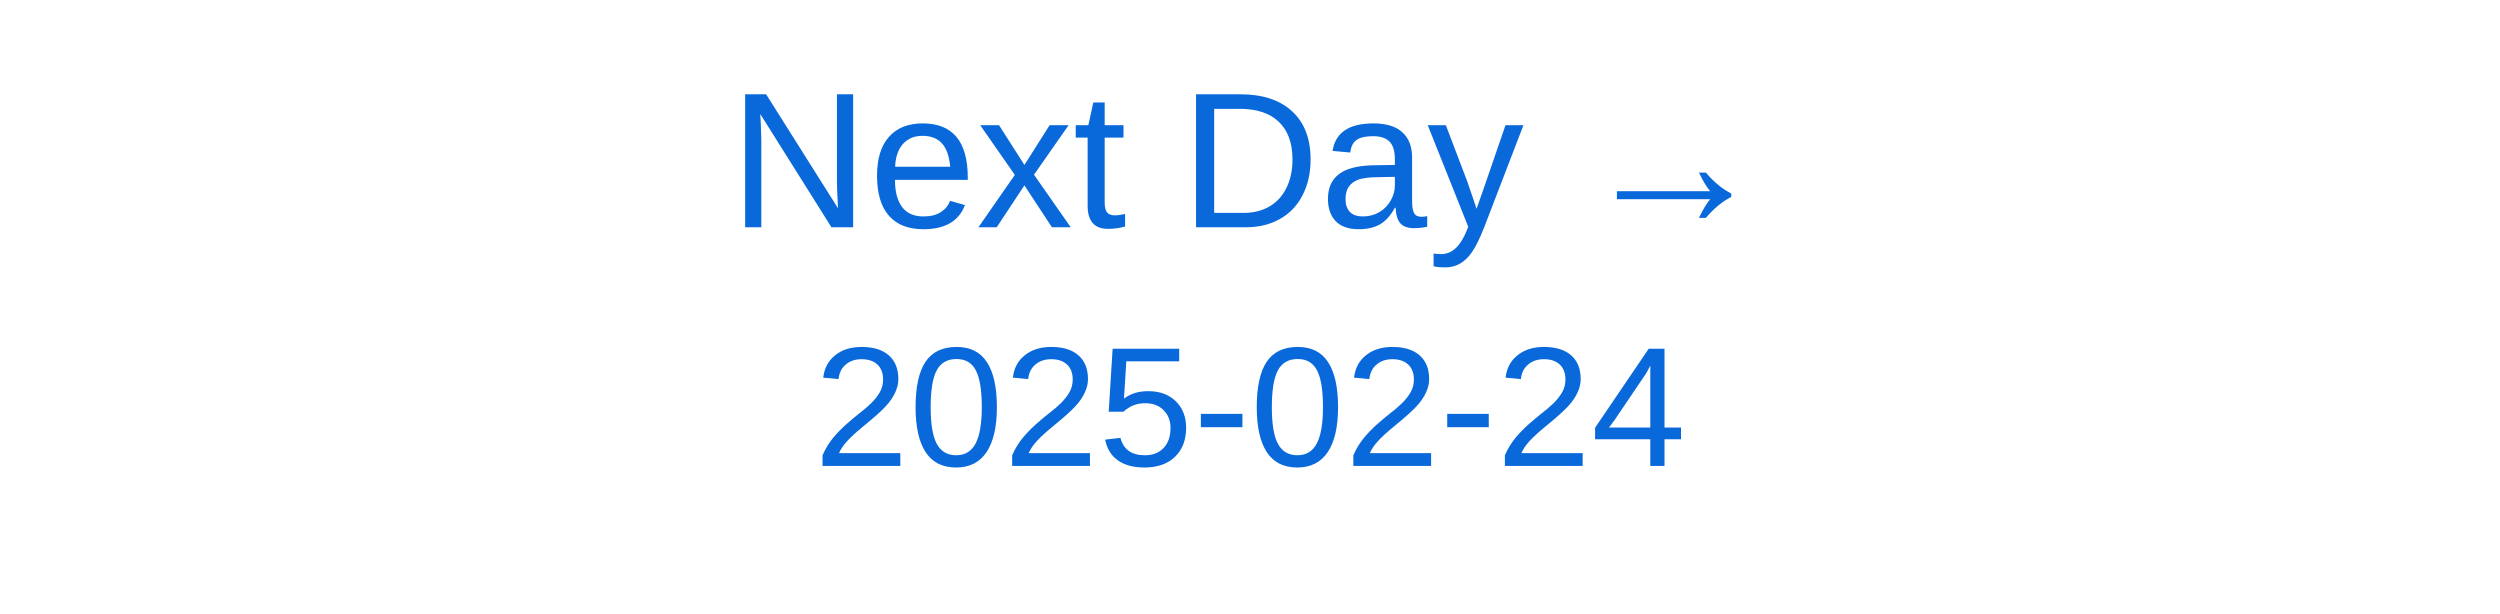
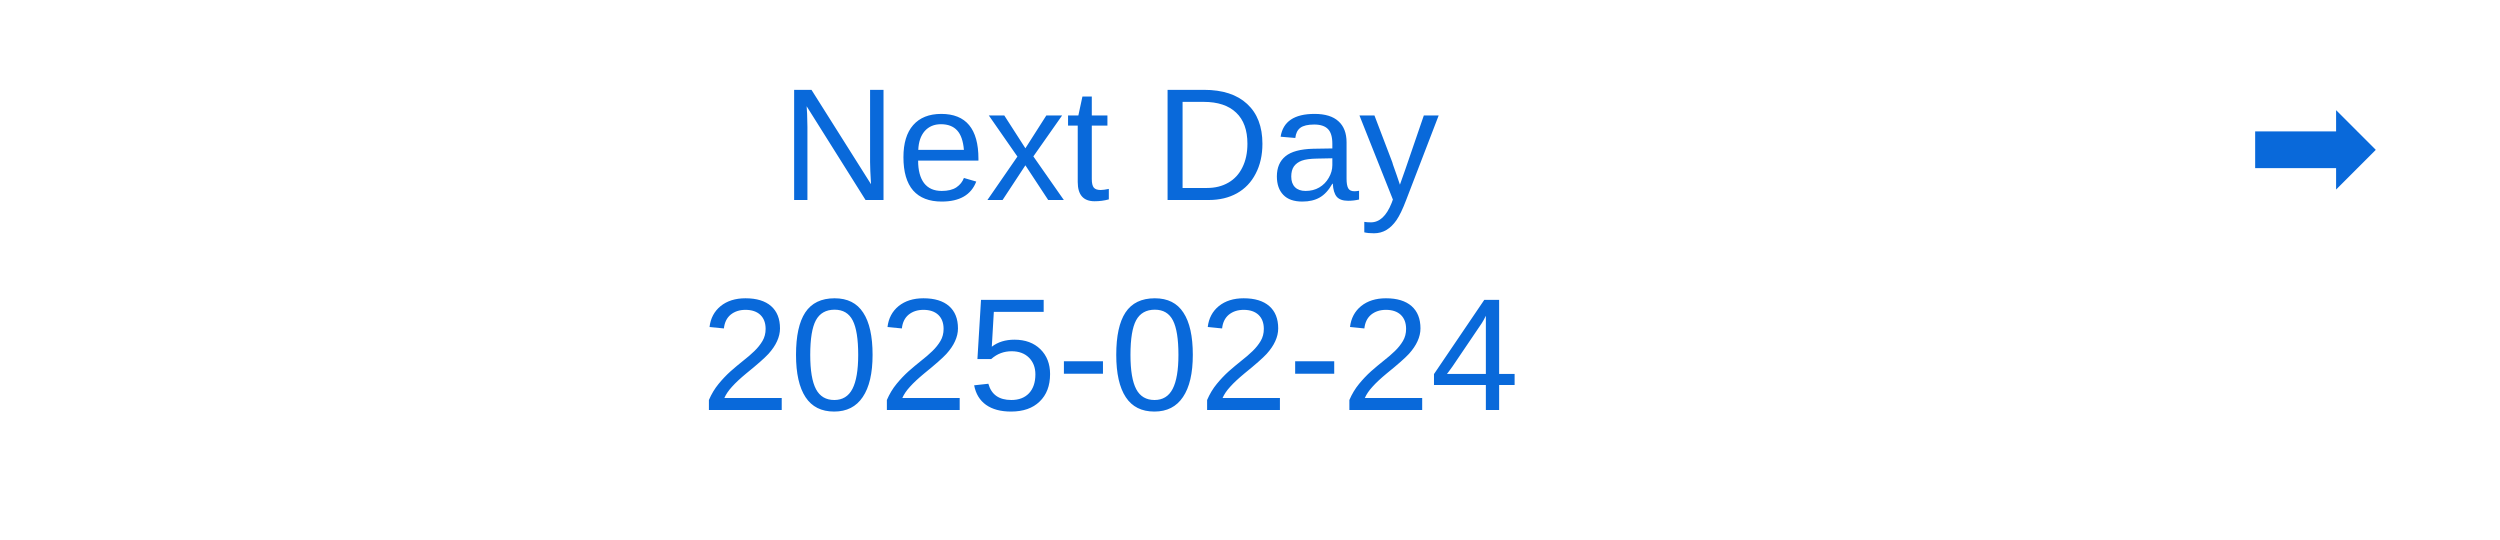
- <svg xmlns="http://www.w3.org/2000/svg" width="220" height="54" viewBox="0 0 220 54" fill="none" role="img" aria-label="Next Day → 2025-02-24">
-   <rect width="220" height="54" fill="transparent" />
-   <text x="110.0" y="20" text-anchor="middle" font-family="Arial, sans-serif" font-size="17" fill="#0969da">Next Day →</text>
-   <text x="110.0" y="41" text-anchor="middle" font-family="Arial, sans-serif" font-size="15" fill="#0969da">2025-02-24</text>
+ <svg xmlns="http://www.w3.org/2000/svg" width="250" height="54" viewBox="0 0 250 54" fill="none" role="img" aria-label="Next Day 2025-02-24">
+   <rect width="250" height="54" fill="transparent" />
+   <text x="238" y="20" text-anchor="end" font-family="Arial, sans-serif" font-size="16" fill="#0969da">➡</text>
+   <text x="111.0" y="20" text-anchor="middle" font-family="Arial, sans-serif" font-size="16" fill="#0969da">Next Day</text>
+   <text x="111.0" y="41" text-anchor="middle" font-family="Arial, sans-serif" font-size="16" fill="#0969da">2025-02-24</text>
</svg>
